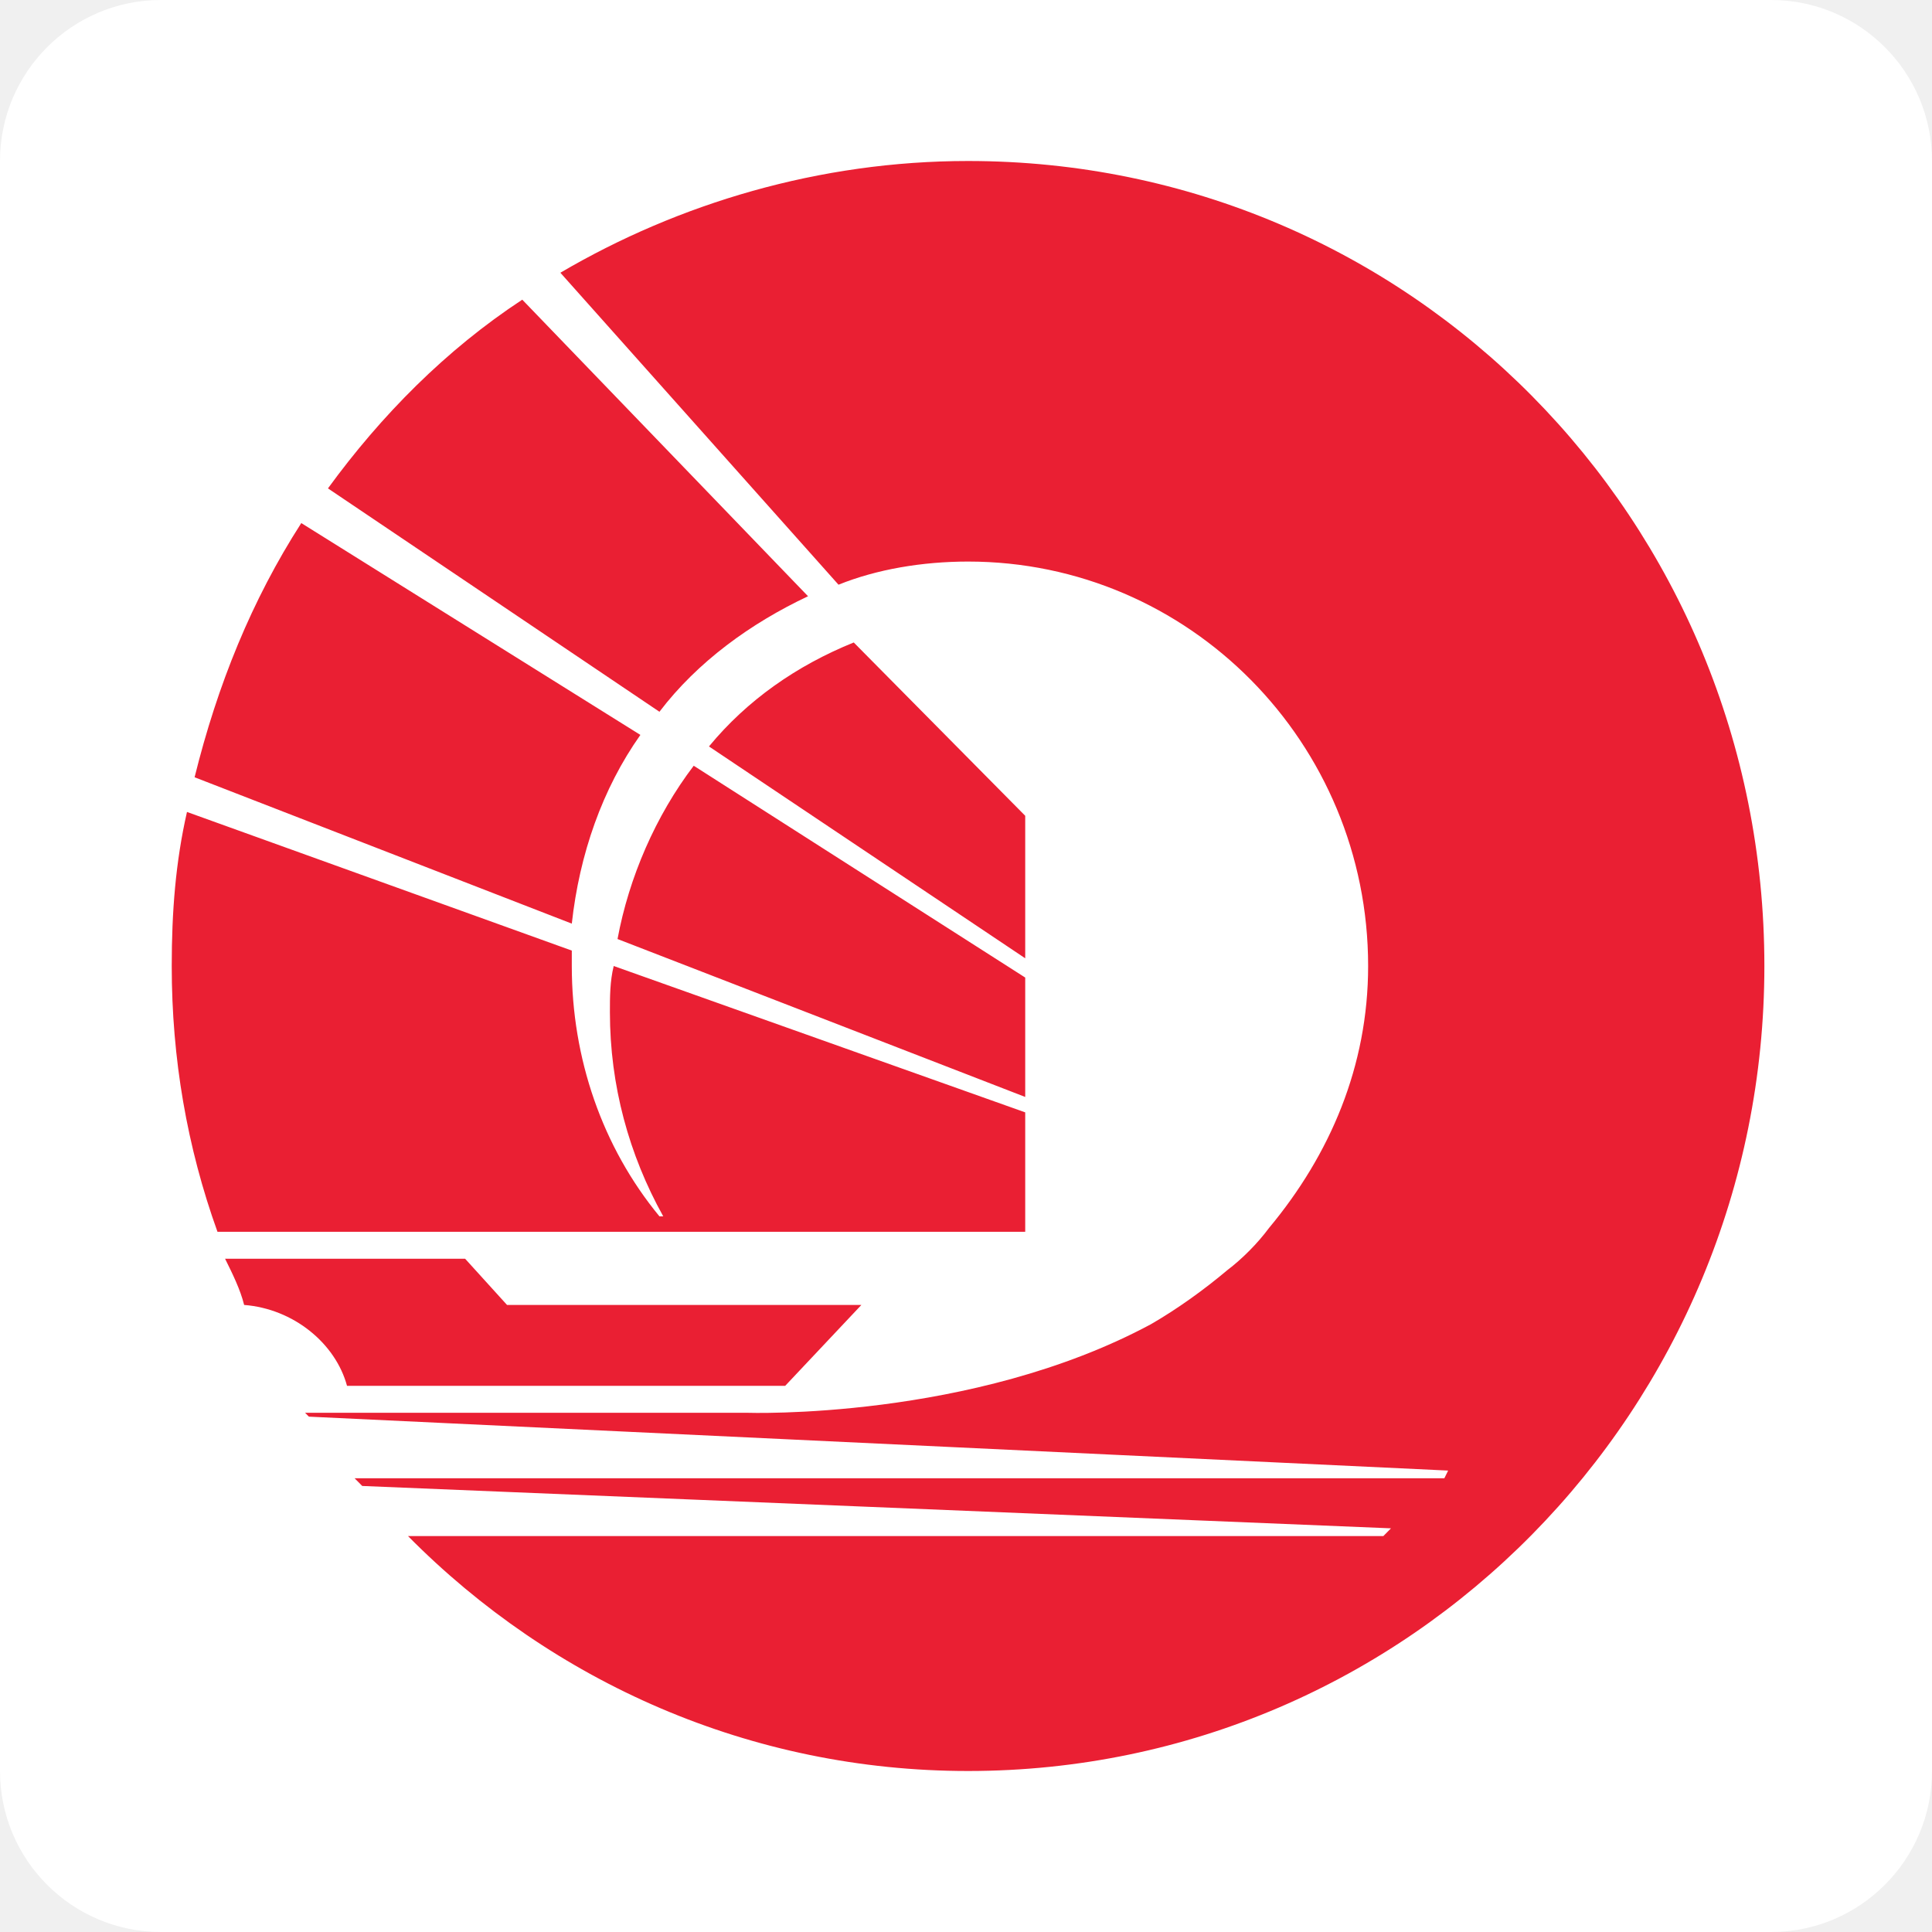
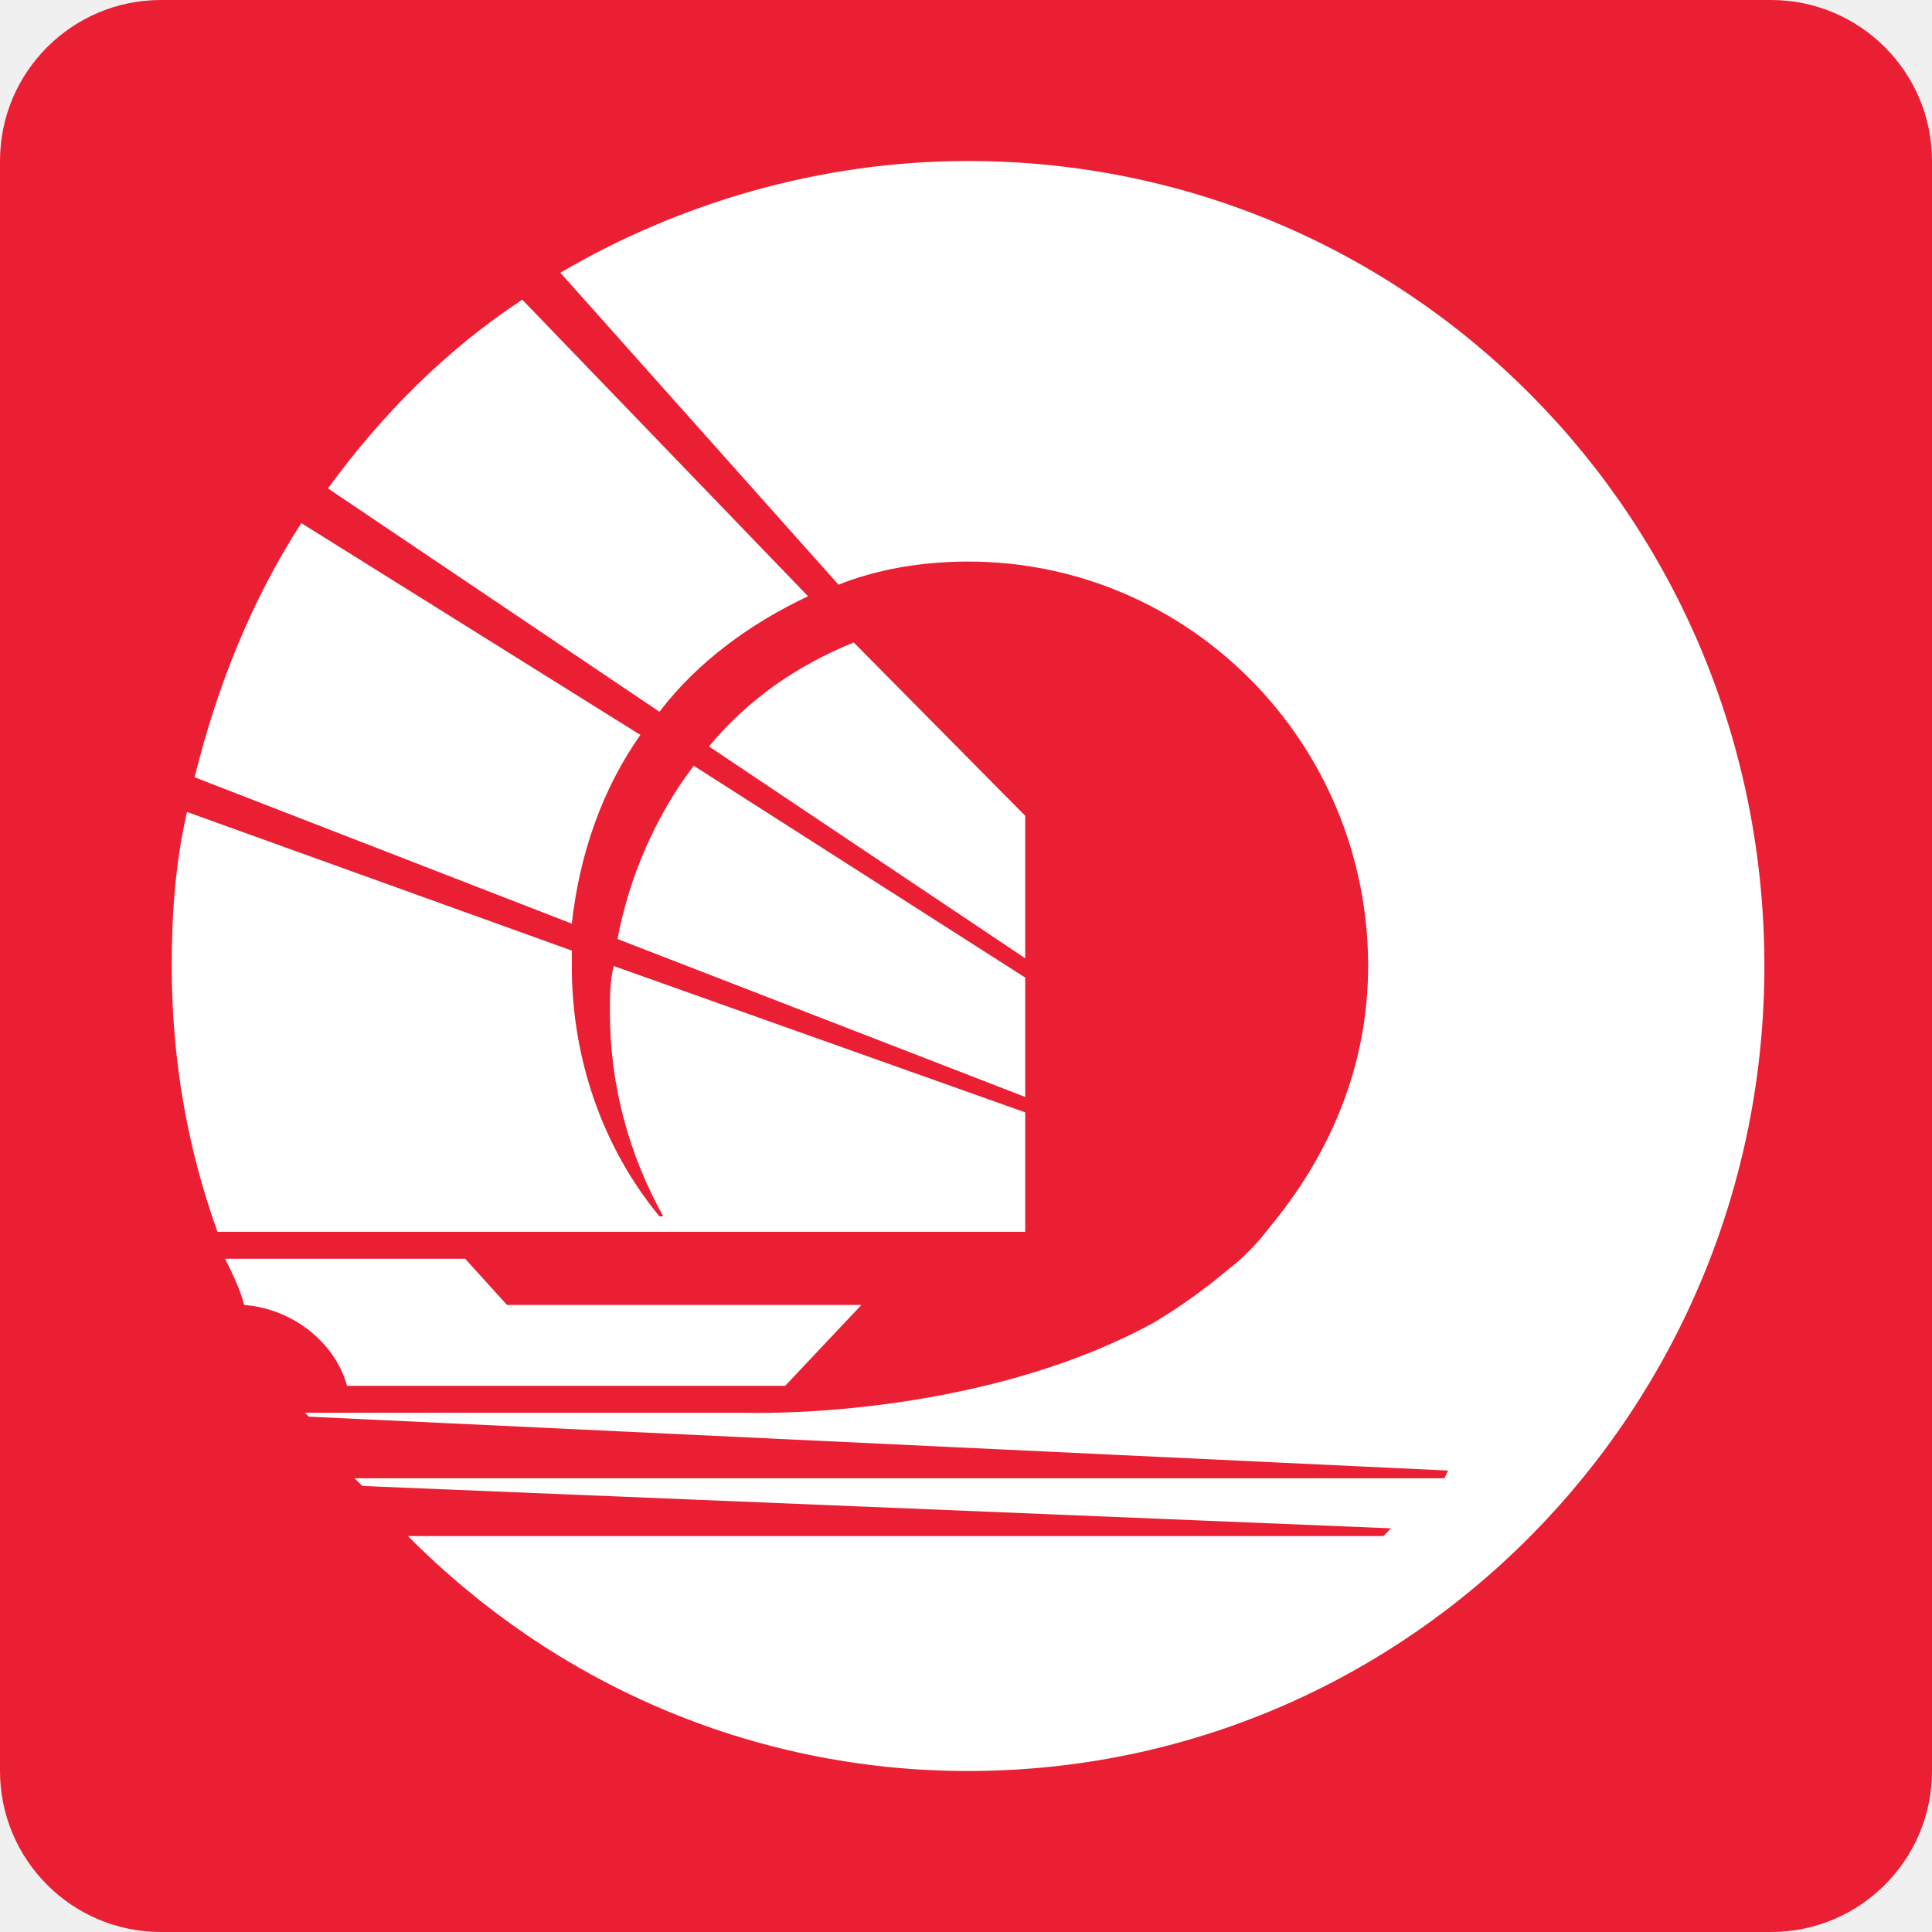
<svg xmlns="http://www.w3.org/2000/svg" width="180" height="180" viewBox="0 0 180 180" fill="none">
-   <rect width="180" height="180" rx="15" fill="white" />
-   <path fill-rule="evenodd" clip-rule="evenodd" d="M61.439 66.313L30.555 45.502C35.525 38.686 41.559 32.583 48.659 27.92L75.283 55.551C69.958 58.061 64.99 61.65 61.439 66.313ZM53.273 86.052L18.13 72.416C20.261 63.803 23.456 55.908 28.07 48.734L59.663 68.471C56.114 73.491 53.985 79.594 53.273 86.052ZM95.517 102.201L57.534 87.487C58.598 81.747 61.084 76.005 64.632 71.342L95.517 91.077V102.201ZM95.517 89.282L66.053 69.545C69.603 65.239 74.217 62.011 79.542 59.858L95.517 76.005V89.282ZM20.261 114.761C17.421 106.866 16 98.612 16 90.001C16 84.977 16.356 80.311 17.421 75.648L53.273 88.564C53.273 88.924 53.273 89.282 53.273 90.001C53.273 98.612 56.114 106.866 61.439 113.324H61.793C58.598 107.584 56.824 101.124 56.824 94.306C56.824 92.871 56.824 91.435 57.178 90.001L95.517 103.637V114.761H20.261ZM22.746 121.579C22.39 120.144 21.68 118.709 20.97 117.273H43.334L47.239 121.579H80.253L73.153 129.116H32.331C31.265 125.168 27.36 121.938 22.746 121.579ZM107.231 123.374C109.717 121.938 112.2 120.144 114.332 118.349C115.751 117.273 117.171 115.838 118.236 114.402C123.915 107.584 127.466 99.33 127.466 90.001C127.466 69.188 110.781 52.319 90.192 52.319C85.933 52.319 81.673 53.041 78.122 54.476L52.209 25.41C63.214 18.95 76.348 15 90.192 15C131.37 15 164.383 48.373 164.383 90.001C164.383 131.268 131.37 165 90.192 165C69.958 165 51.499 156.745 38.01 143.11H128.885L129.595 142.391L33.749 138.444L33.039 137.728H134.566L134.92 137.01L28.78 131.986L28.424 131.626H69.603C69.603 131.626 90.547 132.344 107.231 123.374Z" fill="#EA1F33" />
+   <rect width="180" height="180" rx="15" fill="#EA1F33" />
+   <path fill-rule="evenodd" clip-rule="evenodd" d="M61.439 66.313L30.555 45.502C35.525 38.686 41.559 32.583 48.659 27.92L75.283 55.551C69.958 58.061 64.99 61.65 61.439 66.313ZM53.273 86.052L18.13 72.416C20.261 63.803 23.456 55.908 28.07 48.734L59.663 68.471C56.114 73.491 53.985 79.594 53.273 86.052ZM95.517 102.201L57.534 87.487C58.598 81.747 61.084 76.005 64.632 71.342L95.517 91.077V102.201ZM95.517 89.282L66.053 69.545C69.603 65.239 74.217 62.011 79.542 59.858L95.517 76.005V89.282ZM20.261 114.761C17.421 106.866 16 98.612 16 90.001C16 84.977 16.356 80.311 17.421 75.648L53.273 88.564C53.273 88.924 53.273 89.282 53.273 90.001C53.273 98.612 56.114 106.866 61.439 113.324H61.793C58.598 107.584 56.824 101.124 56.824 94.306C56.824 92.871 56.824 91.435 57.178 90.001L95.517 103.637V114.761H20.261ZM22.746 121.579C22.39 120.144 21.68 118.709 20.97 117.273H43.334L47.239 121.579H80.253L73.153 129.116H32.331C31.265 125.168 27.36 121.938 22.746 121.579ZM107.231 123.374C109.717 121.938 112.2 120.144 114.332 118.349C115.751 117.273 117.171 115.838 118.236 114.402C123.915 107.584 127.466 99.33 127.466 90.001C127.466 69.188 110.781 52.319 90.192 52.319C85.933 52.319 81.673 53.041 78.122 54.476L52.209 25.41C63.214 18.95 76.348 15 90.192 15C131.37 15 164.383 48.373 164.383 90.001C164.383 131.268 131.37 165 90.192 165C69.958 165 51.499 156.745 38.01 143.11H128.885L129.595 142.391L33.749 138.444L33.039 137.728H134.566L134.92 137.01L28.78 131.986L28.424 131.626H69.603C69.603 131.626 90.547 132.344 107.231 123.374Z" fill="white" />
</svg>
